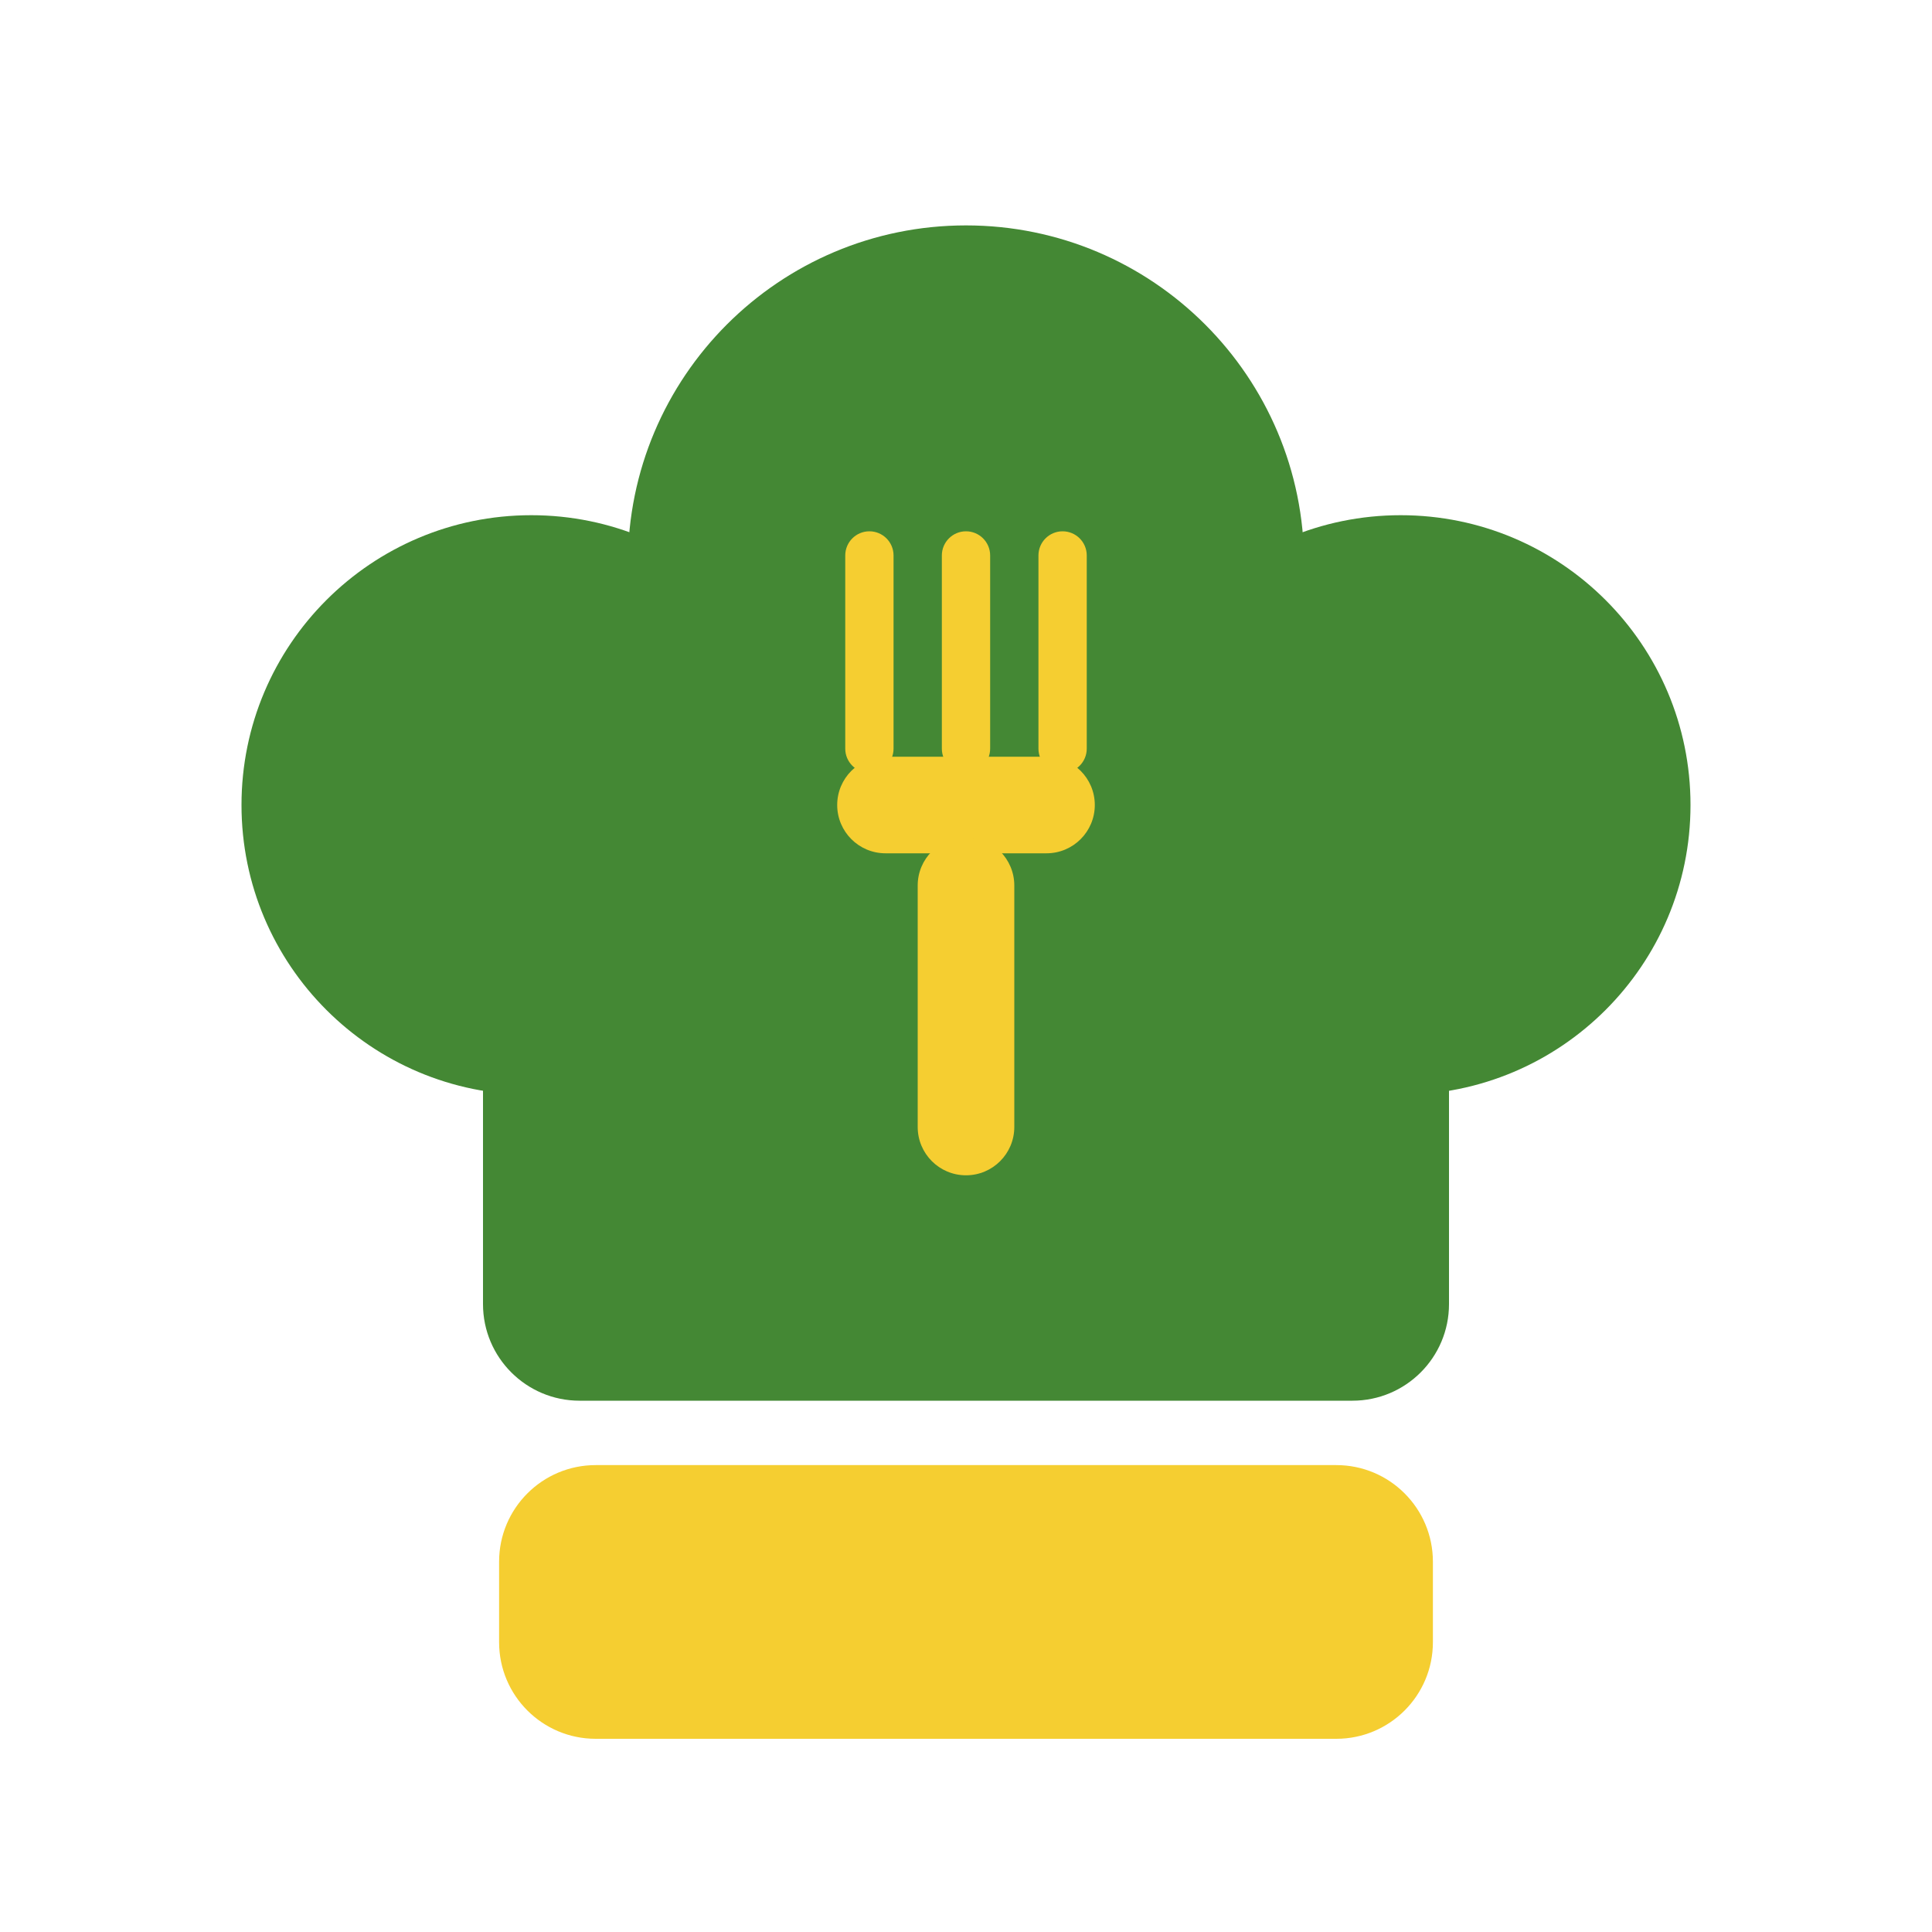
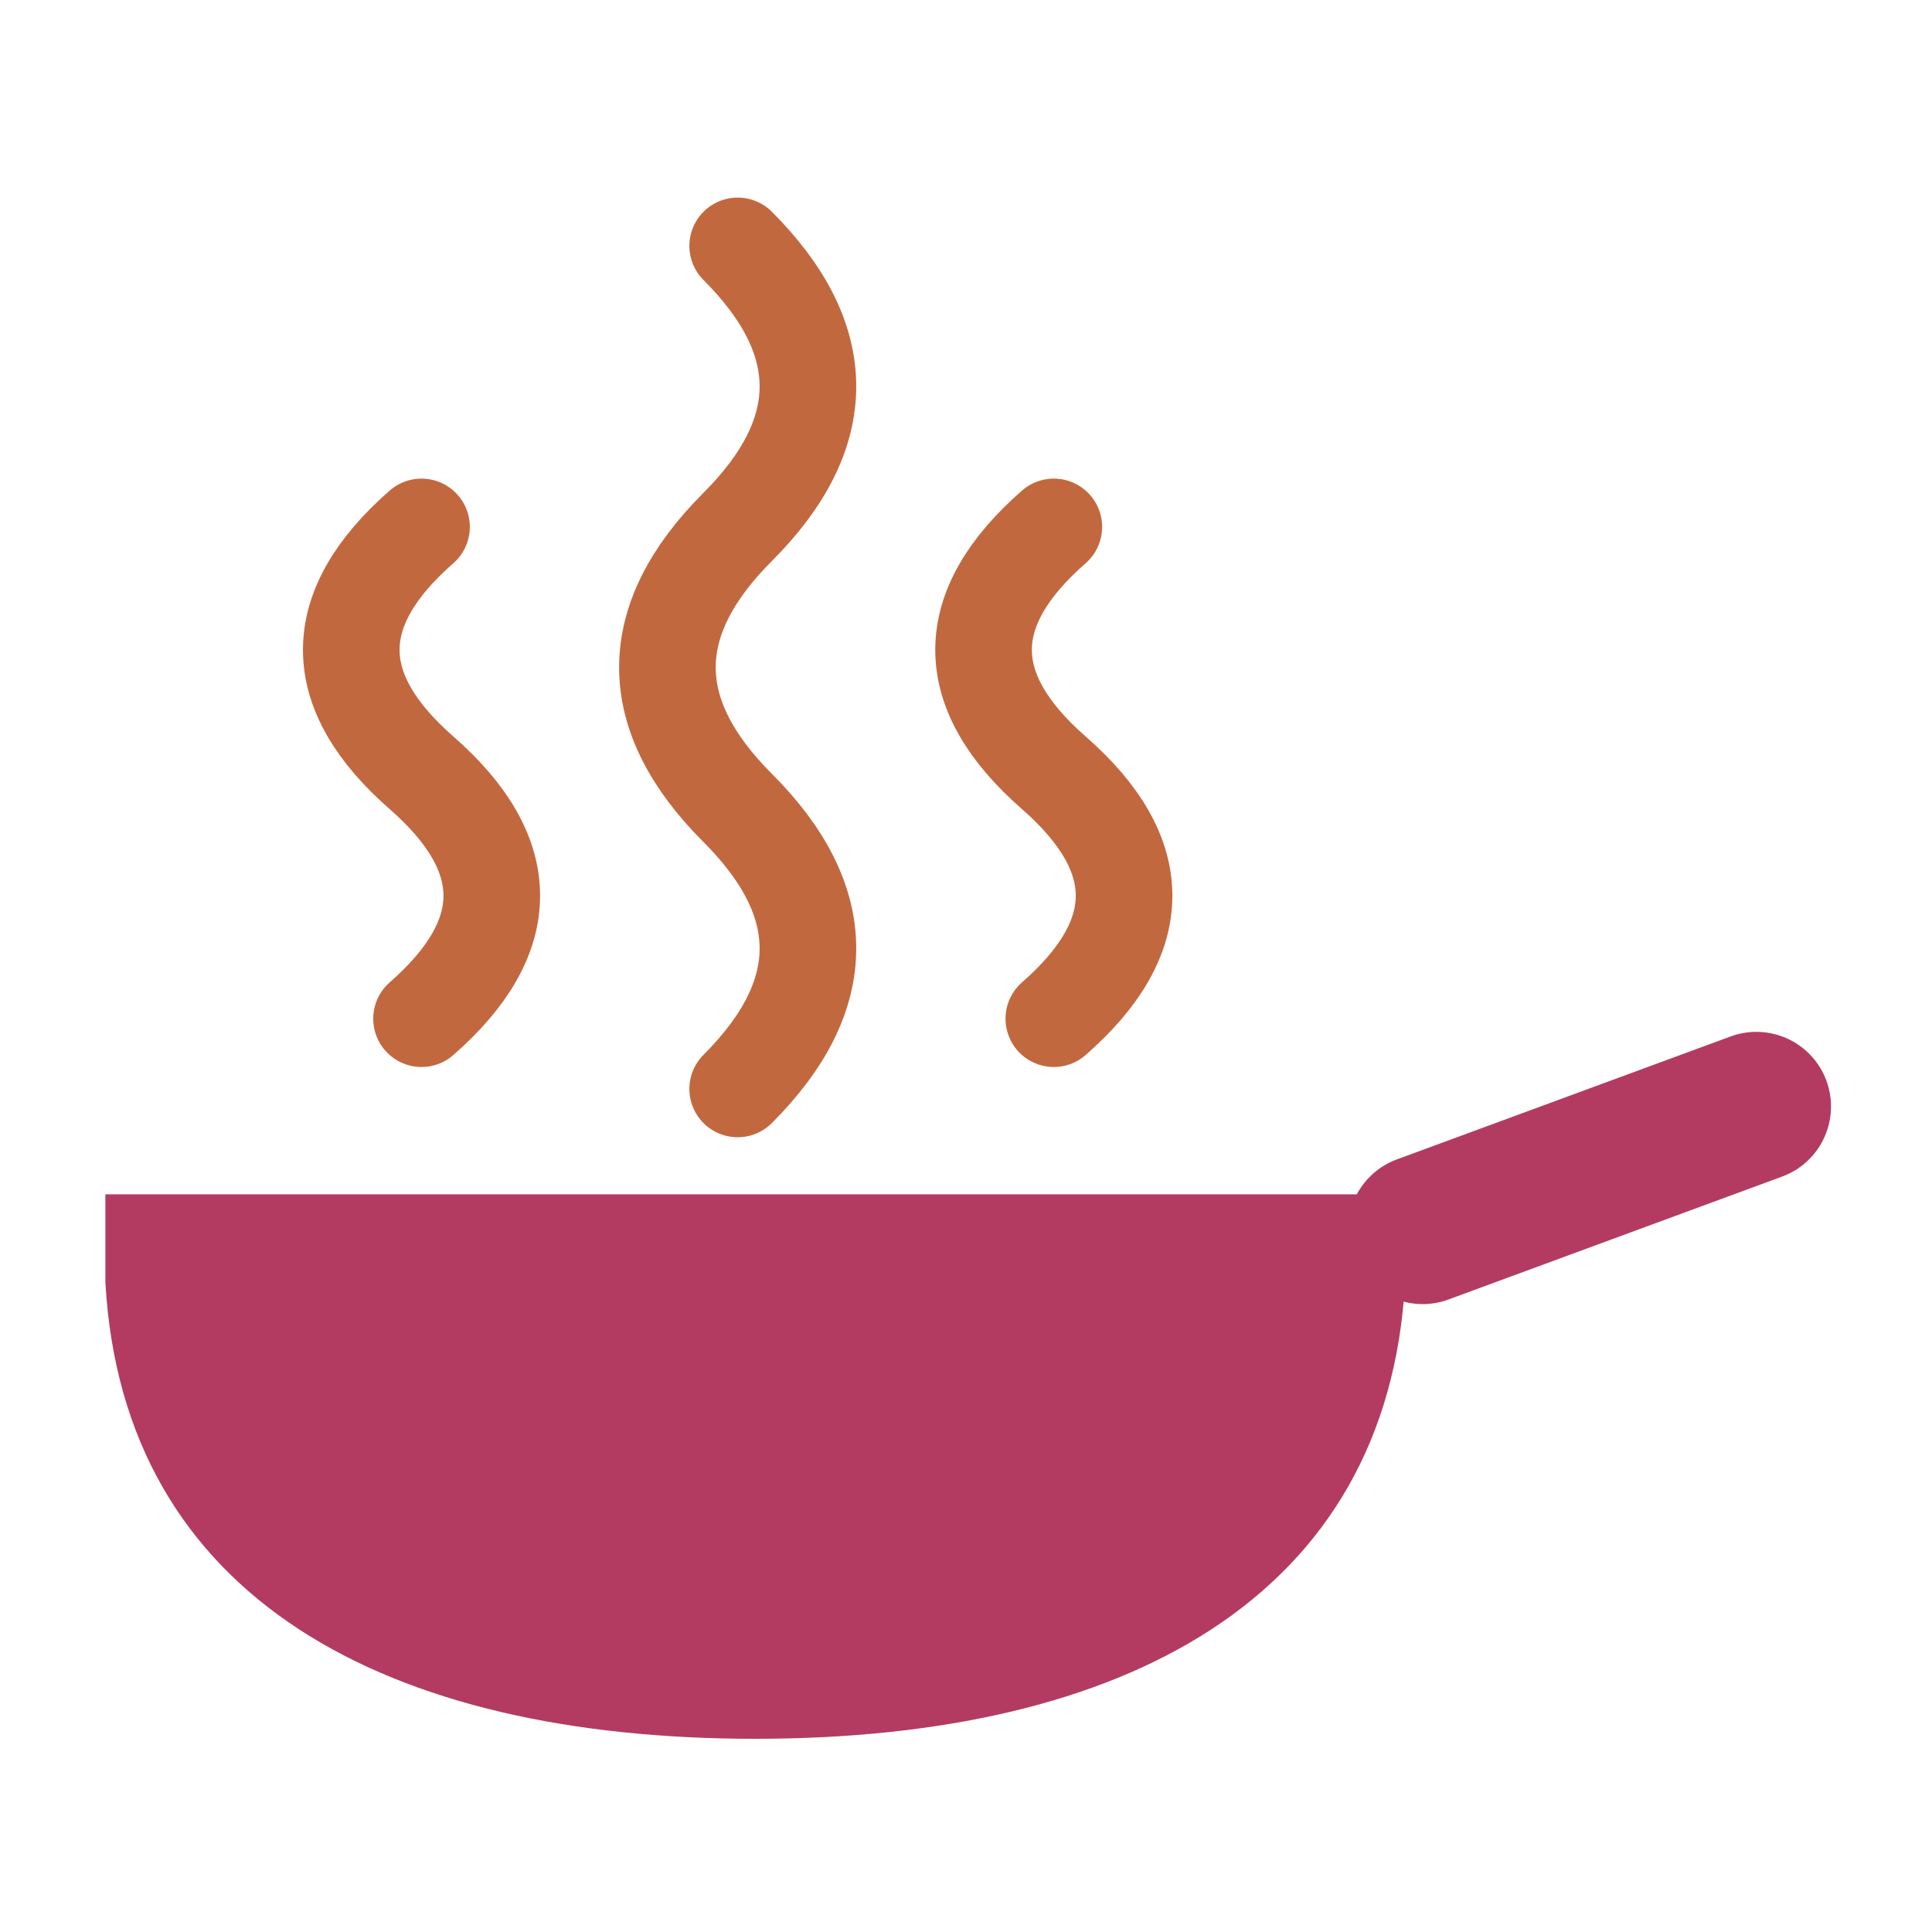
- <svg xmlns="http://www.w3.org/2000/svg" viewBox="0 0 240 240" width="240" height="240" fill="none" role="img" aria-label="Flavor Journal">
-   <g fill="#448834">
-     <circle cx="120" cy="70" r="42" />
-     <circle cx="66" cy="100" r="36" />
-     <circle cx="174" cy="100" r="36" />
-     <rect x="60" y="94" width="120" height="80" rx="12" />
+ <svg xmlns="http://www.w3.org/2000/svg" viewBox="18 14 220 220" width="220" height="220" fill="none" role="img" aria-label="CookWithVibe">
+   <g stroke="#c2683f" stroke-width="11" stroke-linecap="round" fill="none">
+     <path d="M66 130 Q82 116 66 102 Q50 88 66 74" />
+     <path d="M102 138 Q118 122 102 106 Q86 90 102 74 Q118 58 102 42" />
+     <path d="M138 130 Q154 116 138 102 Q122 88 138 74" />
  </g>
-   <g fill="#f5ce31">
-     <rect x="105" y="66" width="6" height="30" rx="3" />
-     <rect x="117" y="66" width="6" height="30" rx="3" />
-     <rect x="129" y="66" width="6" height="30" rx="3" />
-     <rect x="104" y="94" width="32" height="12" rx="6" />
-     <rect x="114" y="104" width="12" height="42" rx="6" />
-   </g>
-   <rect x="62" y="182" width="116" height="34" rx="12" fill="#f5ce31" />
+   <path d="M30 150 H178 V160 C176 196 146 212 104 212 C62 212 32 196 30 160 Z" fill="#b33b62" />
+   <path d="M180 154 L218 140" stroke="#b33b62" stroke-width="17" stroke-linecap="round" fill="none" />
</svg>
